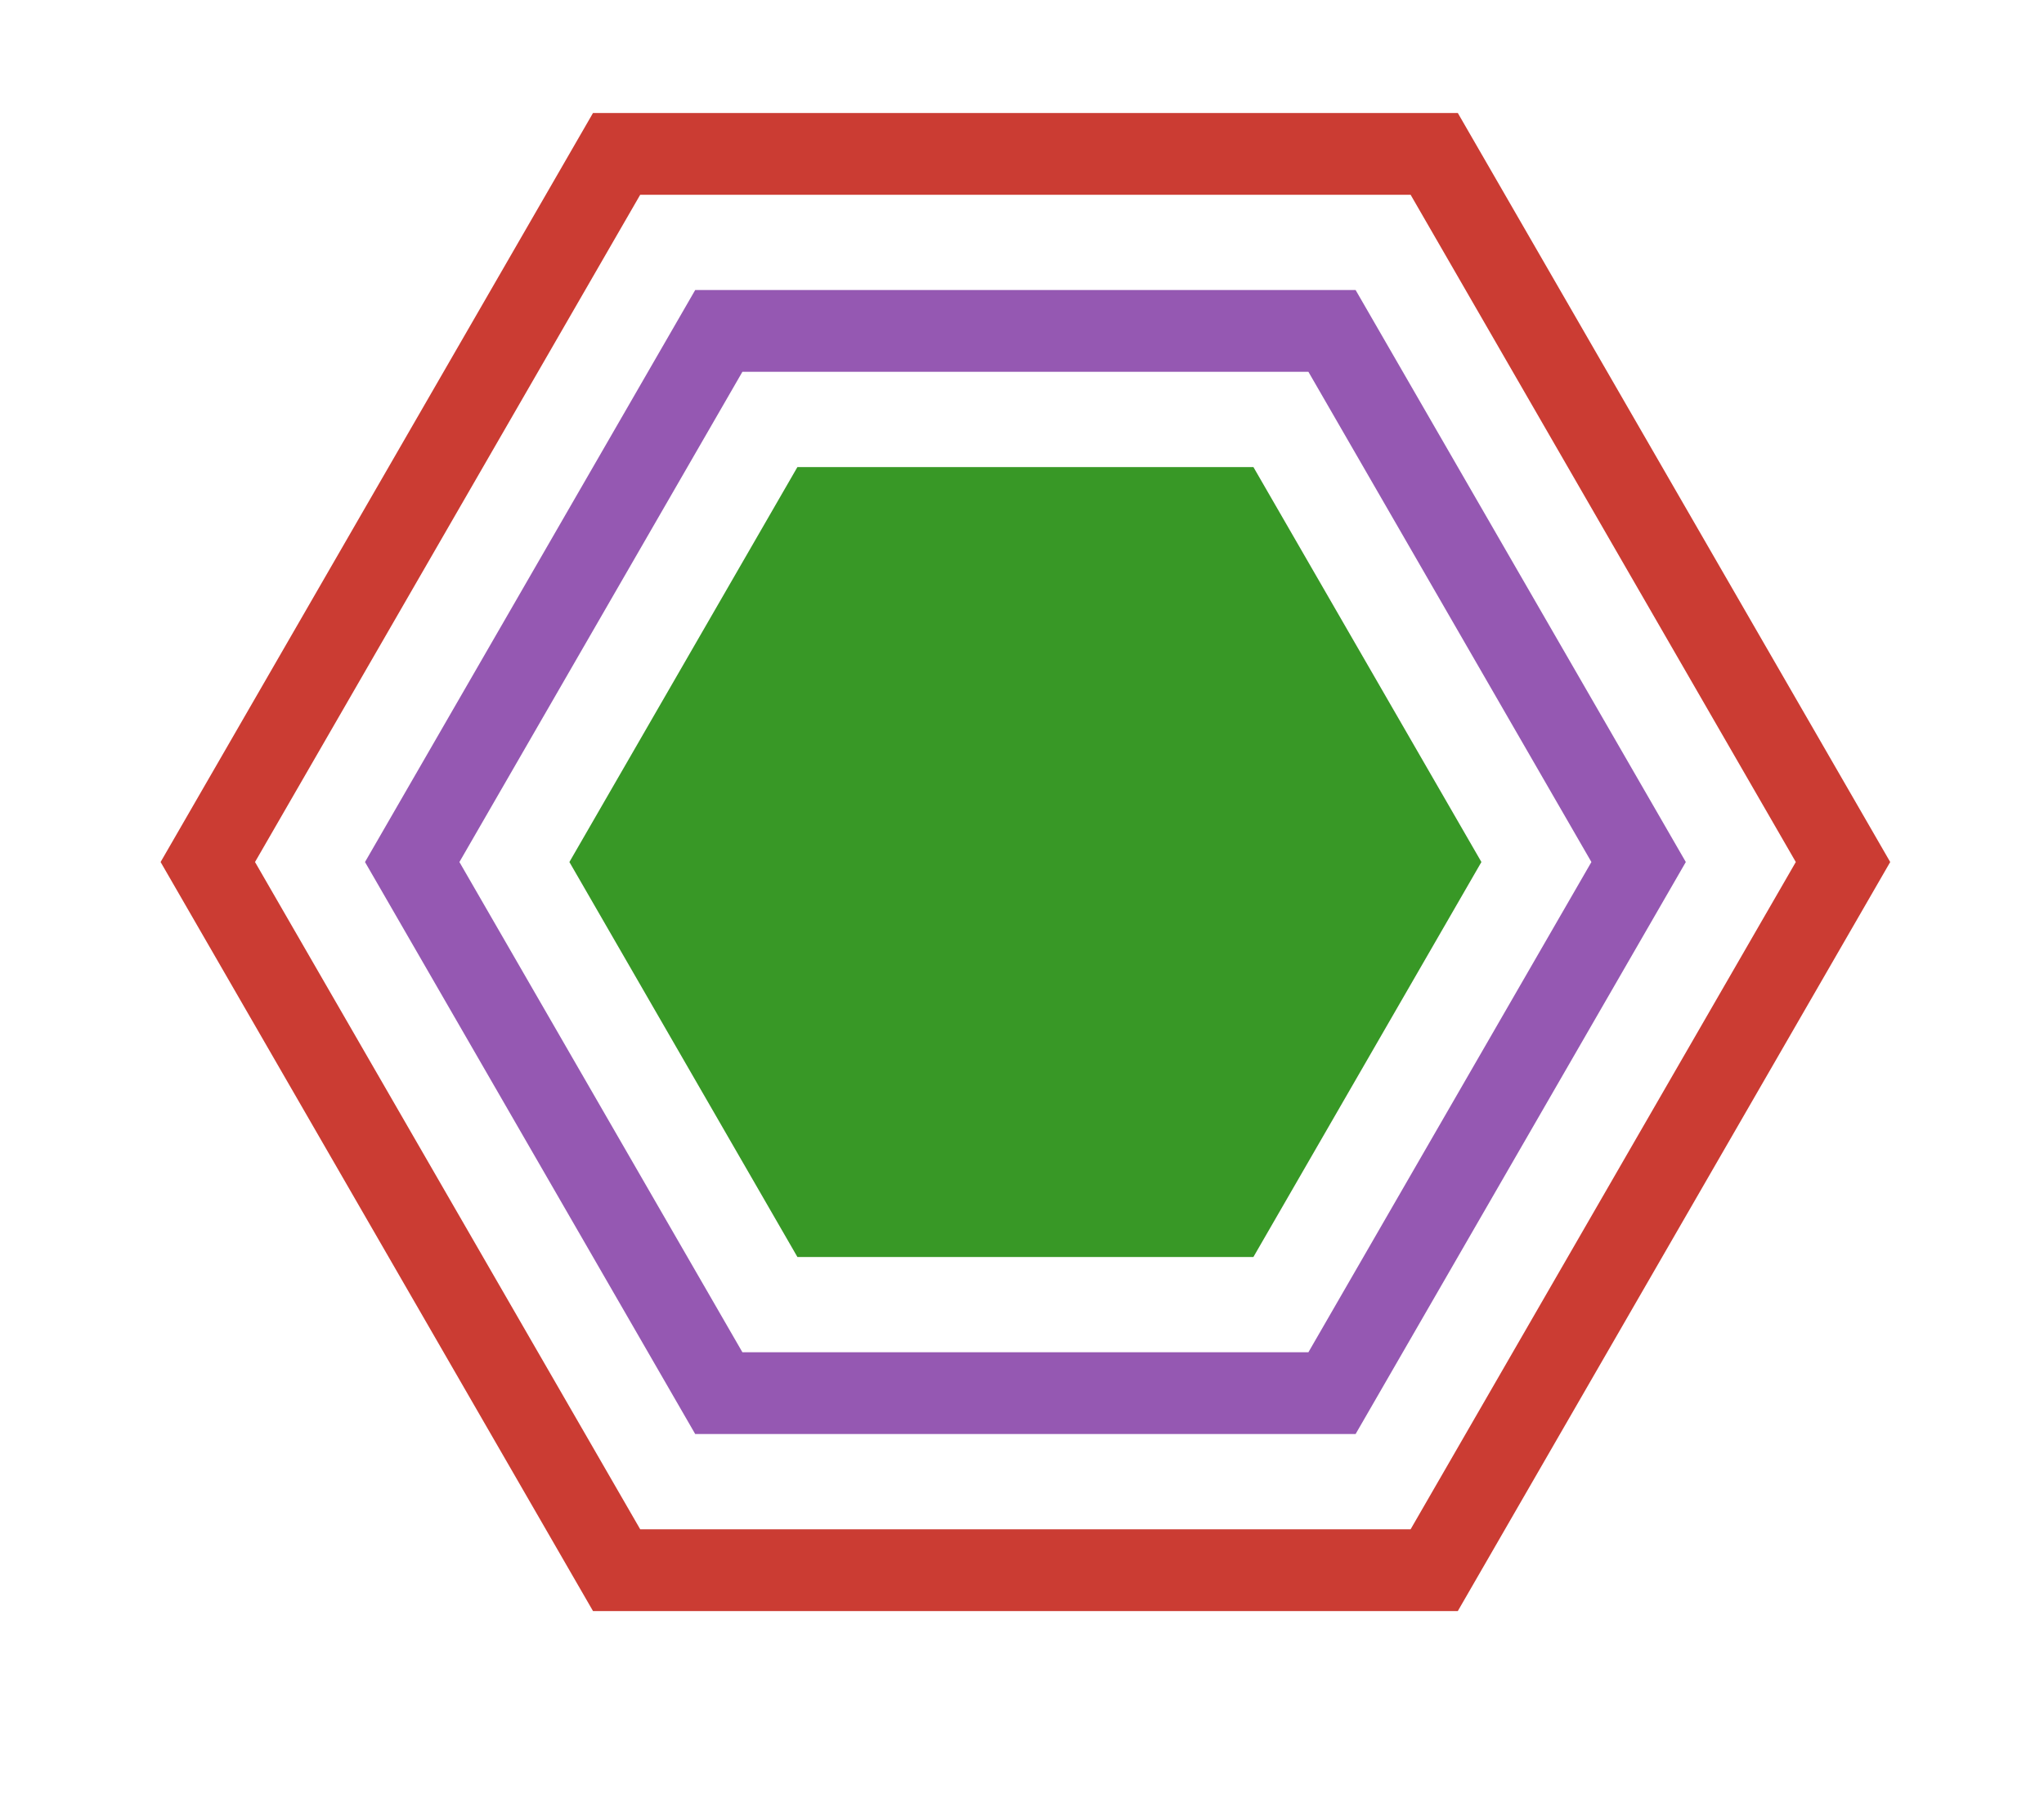
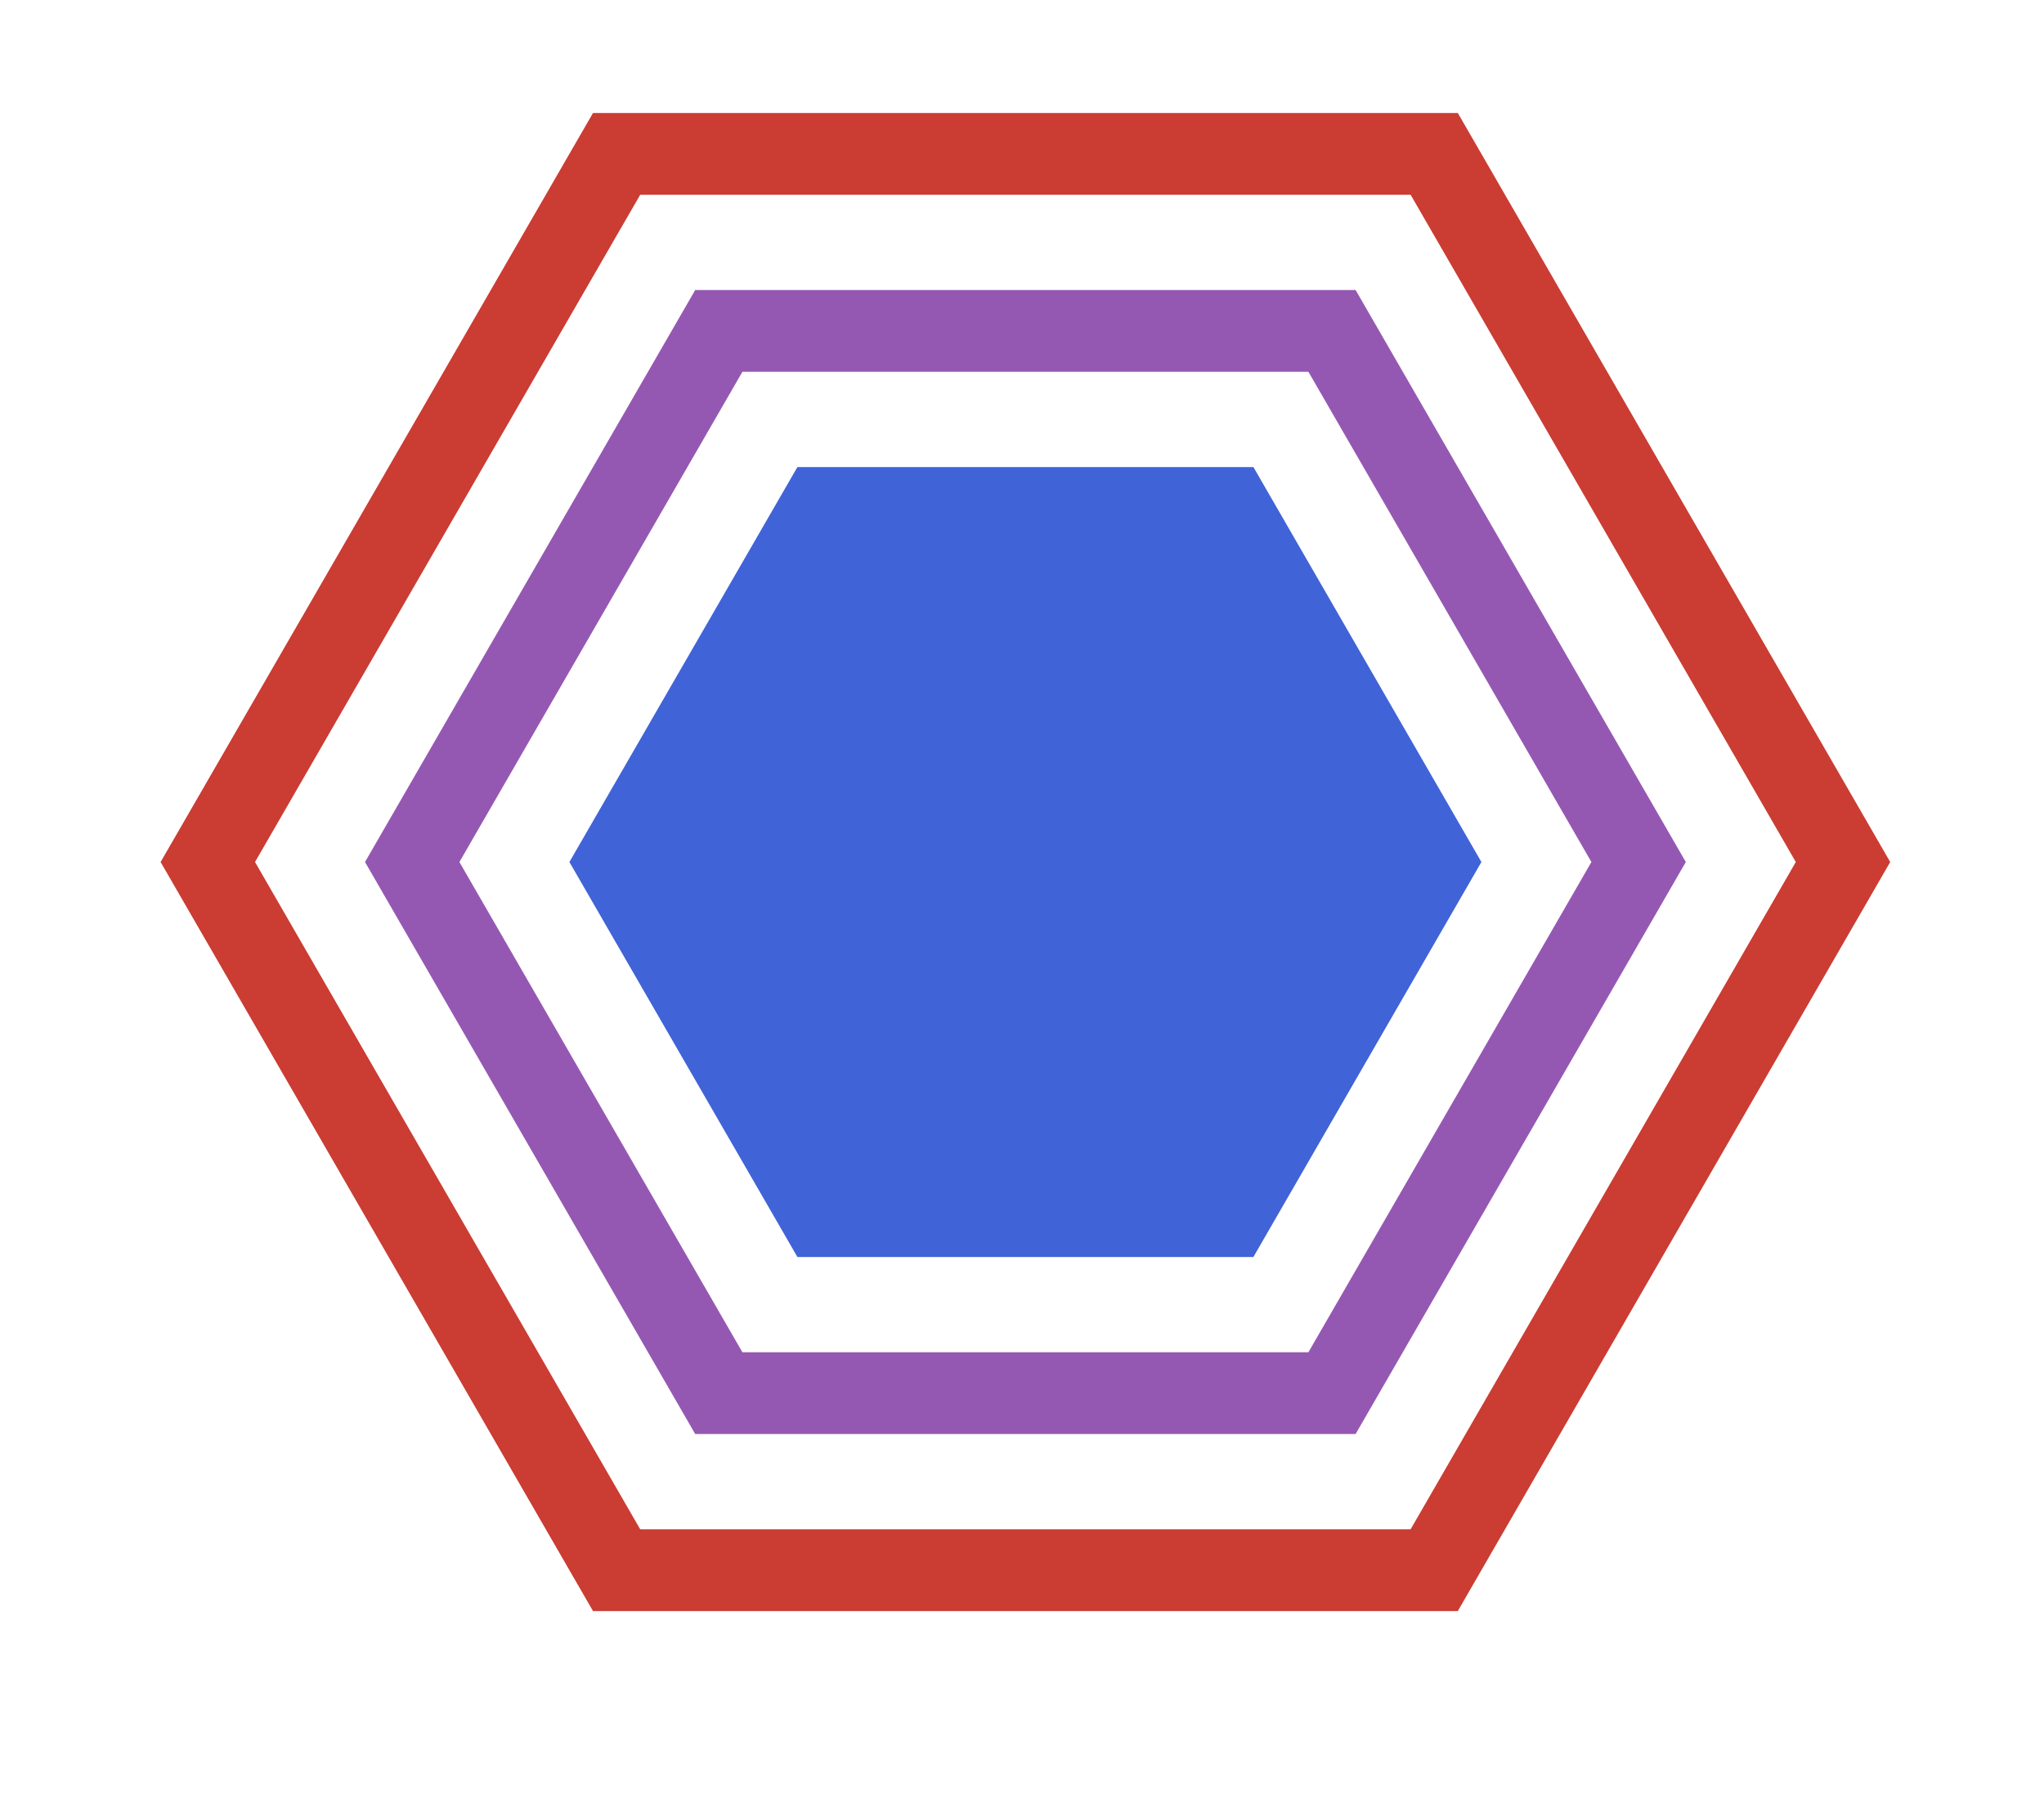
- <svg xmlns="http://www.w3.org/2000/svg" host="65bd71144e" version="1.1" width="300px" height="264px" viewBox="-0.5 -0.5 300 264" content="&lt;mxfile scale=&quot;6&quot; border=&quot;0&quot;&gt;&lt;diagram id=&quot;WaJd4FItV9IVxVc9MwX4&quot; name=&quot;Page-1&quot;&gt;7ZZNj5swEIZ/DcdEBGNCjoXdbg+tVCmHnh1wwKphkHEW0l/fcTABQqLsqis1h42syH7nA2bmCcEhcdG+KFblPyDl0vHctHXIk+N5YRjitxGOnUB8K2RKpJ20GoSt+MOtnxUPIuX1xE8DSC2qqZhAWfJETzSmFDRTtz3I6UUrlvGZsE2YnKu/RKpzq7ruoH/jIsv1haFgva8V6pyl0Iwk8uyQWAHoble0MZemc31XurivN6zn+1K81G8KWHcRr0webG32xvSxL1bBoUy5CXAdEjW50HxbscRYGxwuarkuJJ5WuK21gt88BgkKlRJKfhb7TmGR0R5KbadKl9QKfZTjERJuQi8wupDyItu8Rlv2K1eatyPJ1vzCoeBaHdHFWhfrja3T8hd0p2YYZg9kPpqjb4OYxSc7Jx5ajBvb5RsdJ/c7bgoRSNt3tuPyJ9RCCyjRtAOtocAW9A5fpMiMQcPlGHJWmWRFm5nf33LHapEsK5DHzGSKzC4GUOmpEhrhwo7hzSOp9KnbmUUjF8fTGZZhELge9V2yDn2fhMGF5+IdrjcuNqRY3M1xzxVXV6cUBpsTvGOaxpRNqR1bsH2p4AObN4n+ECqDcELlFSxX7hzLXvsnLP1PLB8CywlgIyI3lIaR94hE0itE0g8gkn4S+dBExhGJCZn/d+9Pn/+JpHflIem9/yGJx+FN7GQbvcyS578=&lt;/diagram&gt;&lt;/mxfile&gt;">
+ <svg xmlns="http://www.w3.org/2000/svg" host="65bd71144e" version="1.1" width="300px" height="264px" viewBox="-0.5 -0.5 300 264" content="&lt;mxfile scale=&quot;6&quot; border=&quot;0&quot;&gt;&lt;diagram id=&quot;WaJd4FItV9IVxVc9MwX4&quot; name=&quot;Page-1&quot;&gt;7ZZNj9owEIZ/TY6gEMfBHJvsdntopUocejbEJFadTGTMAv31HWOHJATErrpSOSyykP3ORzIzDyEByarDi+ZN+QNyoYIozA8BeQqiiLEZflvh6IQZjZxQaJl7qROW8o9wIvHiTuZiO/AzAMrIZiiuoa7F2gw0rjXsh24bUMOLNrwQI2G55mqs/pK5Kb0ahp3+TciiNBeGire+XtiWPId9TyLPAck0gHG76pAJZTvXdsXFfb1hPd+XFrV5U8DcRbxytfO1+Rszx7ZYDbs6FzYgDEi6L6URy4avrXWPw0WtNJXC0wy3W6Pht8hAgUalhlqcxbZTWGS6gdr4qdIp9UIbFUSEsAWLEqtLpS6yjWv0Zb8KbcShJ/maXwRUwugjunjrZL7wdXr+Enfad8OMmZPK3hxjH8Q9PsU5cddi3Pgu3+g4ud9xW4hE2r7zlVA/YSuNhBpNKzAGKmxB6/BFycIaDFyOoeSNTVYdCvv7m674Vq6nDahjYTOldpcB6PxUCU1xYcfw5pFU+uR2dtE0xPE4w5QlSRjROCRzFseEJReek3e43rhYl2JyN8c9V1yuTiUtNid4+zQhZXGYkJyNqO1bsH25FB2bN4n+ECoTNqDyCpazcIxlq/0TlvEnlg+B5QCwHpELSlkaPSKR9AqR9AOIpJ9EPjSRWUoyQsb/3ZvT538iGV15SEbvf0jisXsTO9l6L7Pk+S8=&lt;/diagram&gt;&lt;/mxfile&gt;">
  <defs />
  <g>
    <rect x="6" y="6" width="288" height="252" fill="none" stroke="none" pointer-events="all" />
-     <path d="M 210 126 L 180 177.96 L 120 177.96 L 90 126 L 120 74.04 L 180 74.04 Z" fill="#389826" stroke="#389826" stroke-width="12" stroke-miterlimit="10" pointer-events="all" />
+     <path d="M 210 126 L 180 177.96 L 120 177.96 L 90 126 L 120 74.04 L 180 74.04 Z" fill="#4063d8" stroke="#4063d8" stroke-width="12" stroke-miterlimit="10" pointer-events="all" />
    <path d="M 240 126 L 195 203.94 L 105 203.94 L 60 126 L 105 48.06 L 195 48.06 Z" fill="none" stroke="#9558b2" stroke-width="12" stroke-miterlimit="10" pointer-events="all" />
    <path d="M 270 126 L 210 229.92 L 90 229.92 L 30 126 L 90 22.08 L 210 22.08 Z" fill="none" stroke="#cb3c33" stroke-width="12" stroke-miterlimit="10" pointer-events="all" />
  </g>
</svg>
